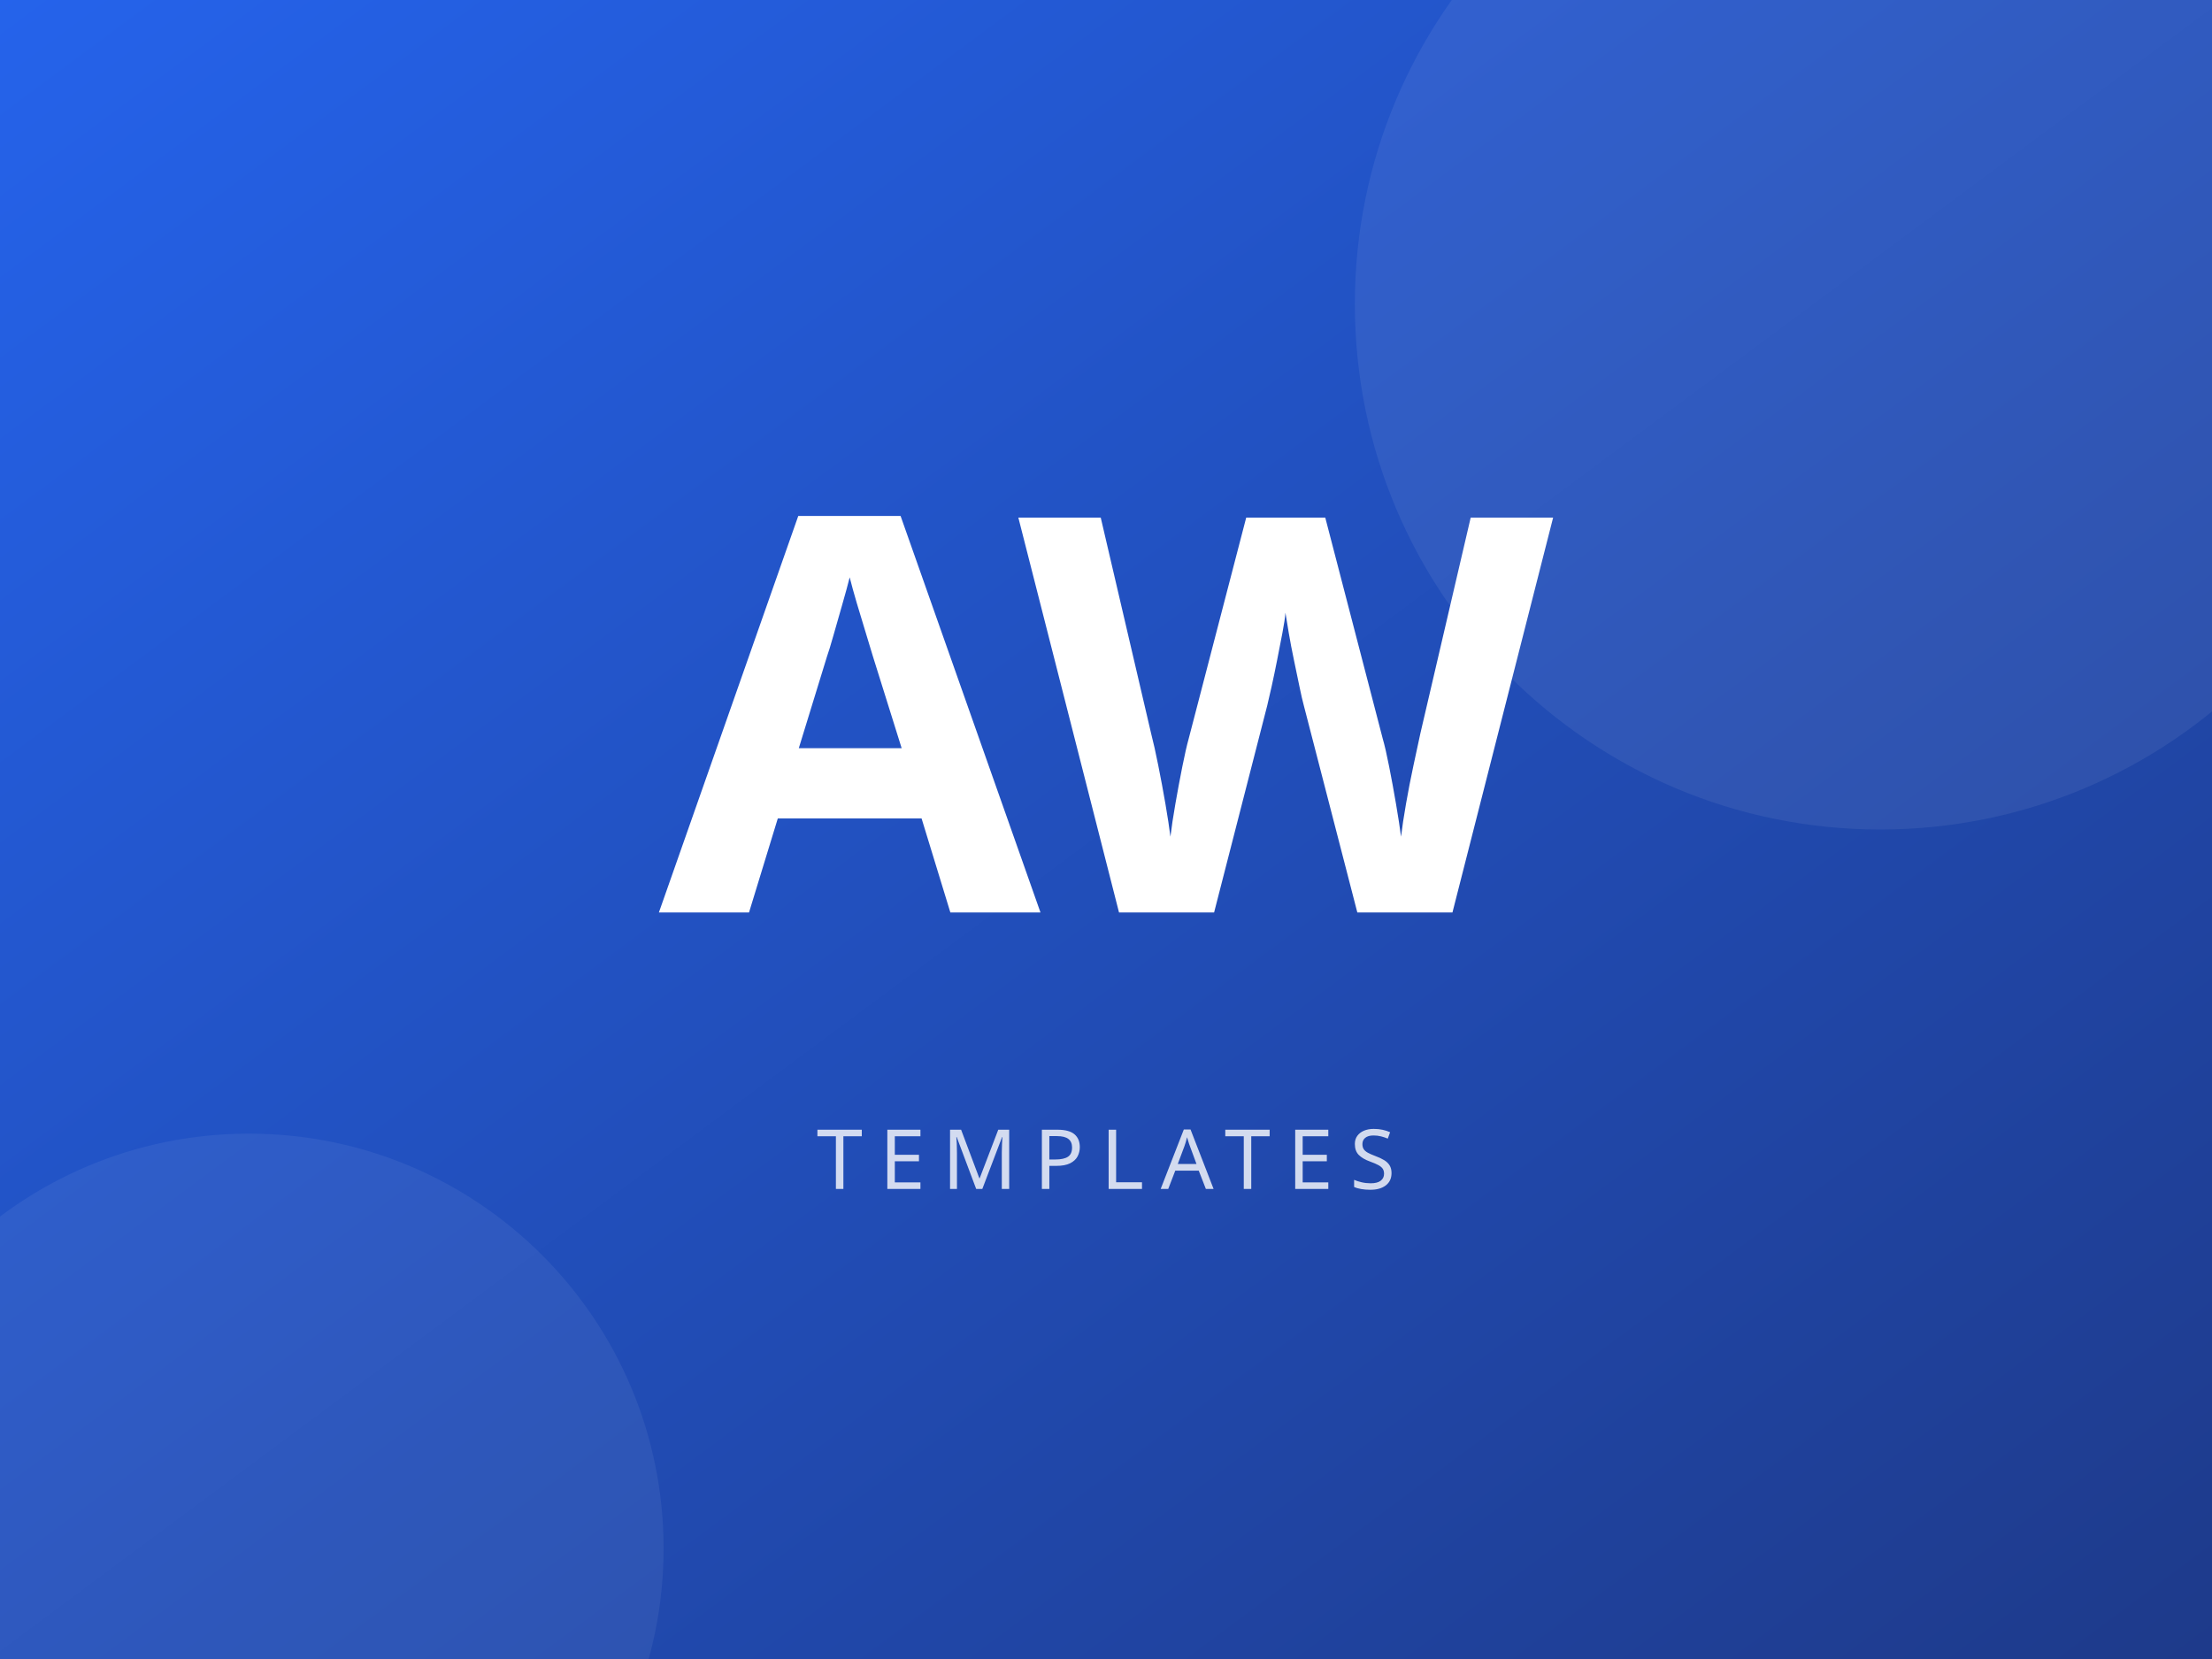
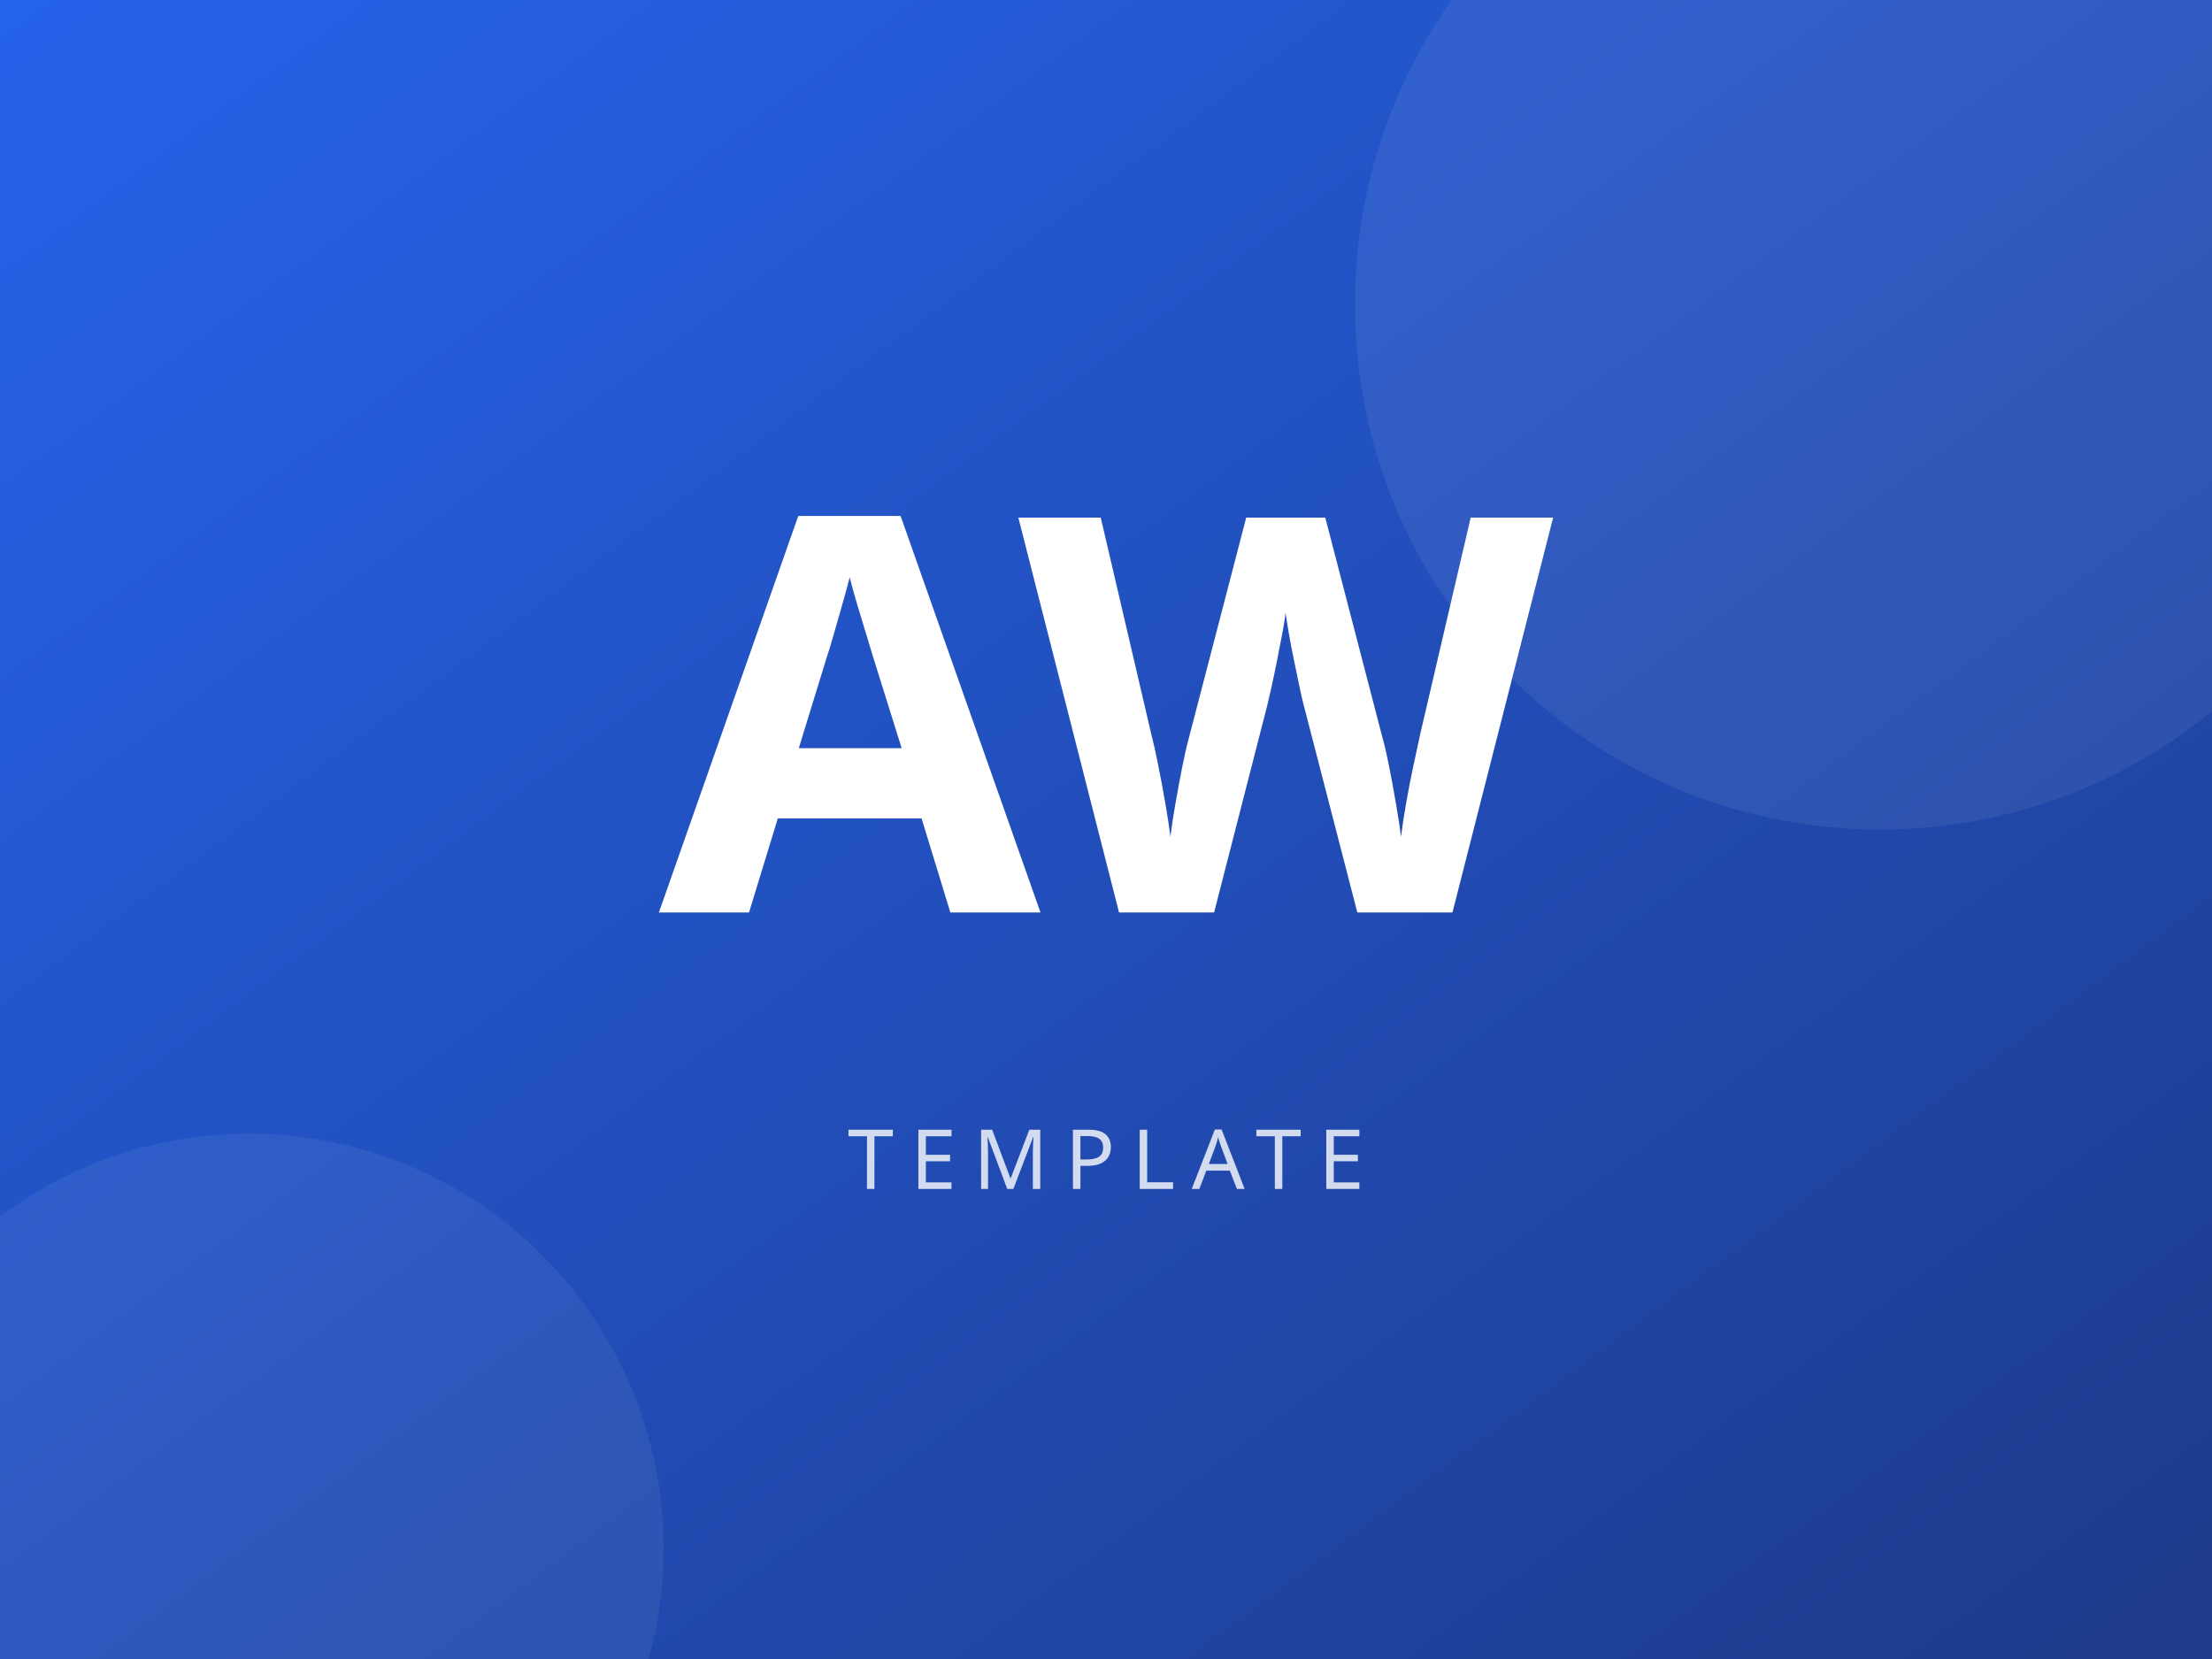
<svg xmlns="http://www.w3.org/2000/svg" width="800" height="600" viewBox="0 0 800 600">
  <defs>
    <linearGradient id="g" x1="0" y1="0" x2="1" y2="1">
      <stop offset="0" stop-color="#2563eb" />
      <stop offset="1" stop-color="#1e3a8a" />
    </linearGradient>
  </defs>
  <rect width="800" height="600" fill="url(#g)" />
  <circle cx="680" cy="110" r="190" fill="#fff" opacity=".07" />
  <circle cx="90" cy="560" r="150" fill="#fff" opacity=".06" />
  <text x="400" y="330" text-anchor="middle" font-family="system-ui,sans-serif" font-size="200" font-weight="700" fill="#fff">AW</text>
-   <text x="400" y="430" text-anchor="middle" font-family="system-ui,sans-serif" font-size="30" letter-spacing="6" fill="#fff" opacity=".8">TEMPLATES</text>
+   <text x="400" y="430" text-anchor="middle" font-family="system-ui,sans-serif" font-size="30" letter-spacing="6" fill="#fff" opacity=".8">TEMPLATE</text>
</svg>
